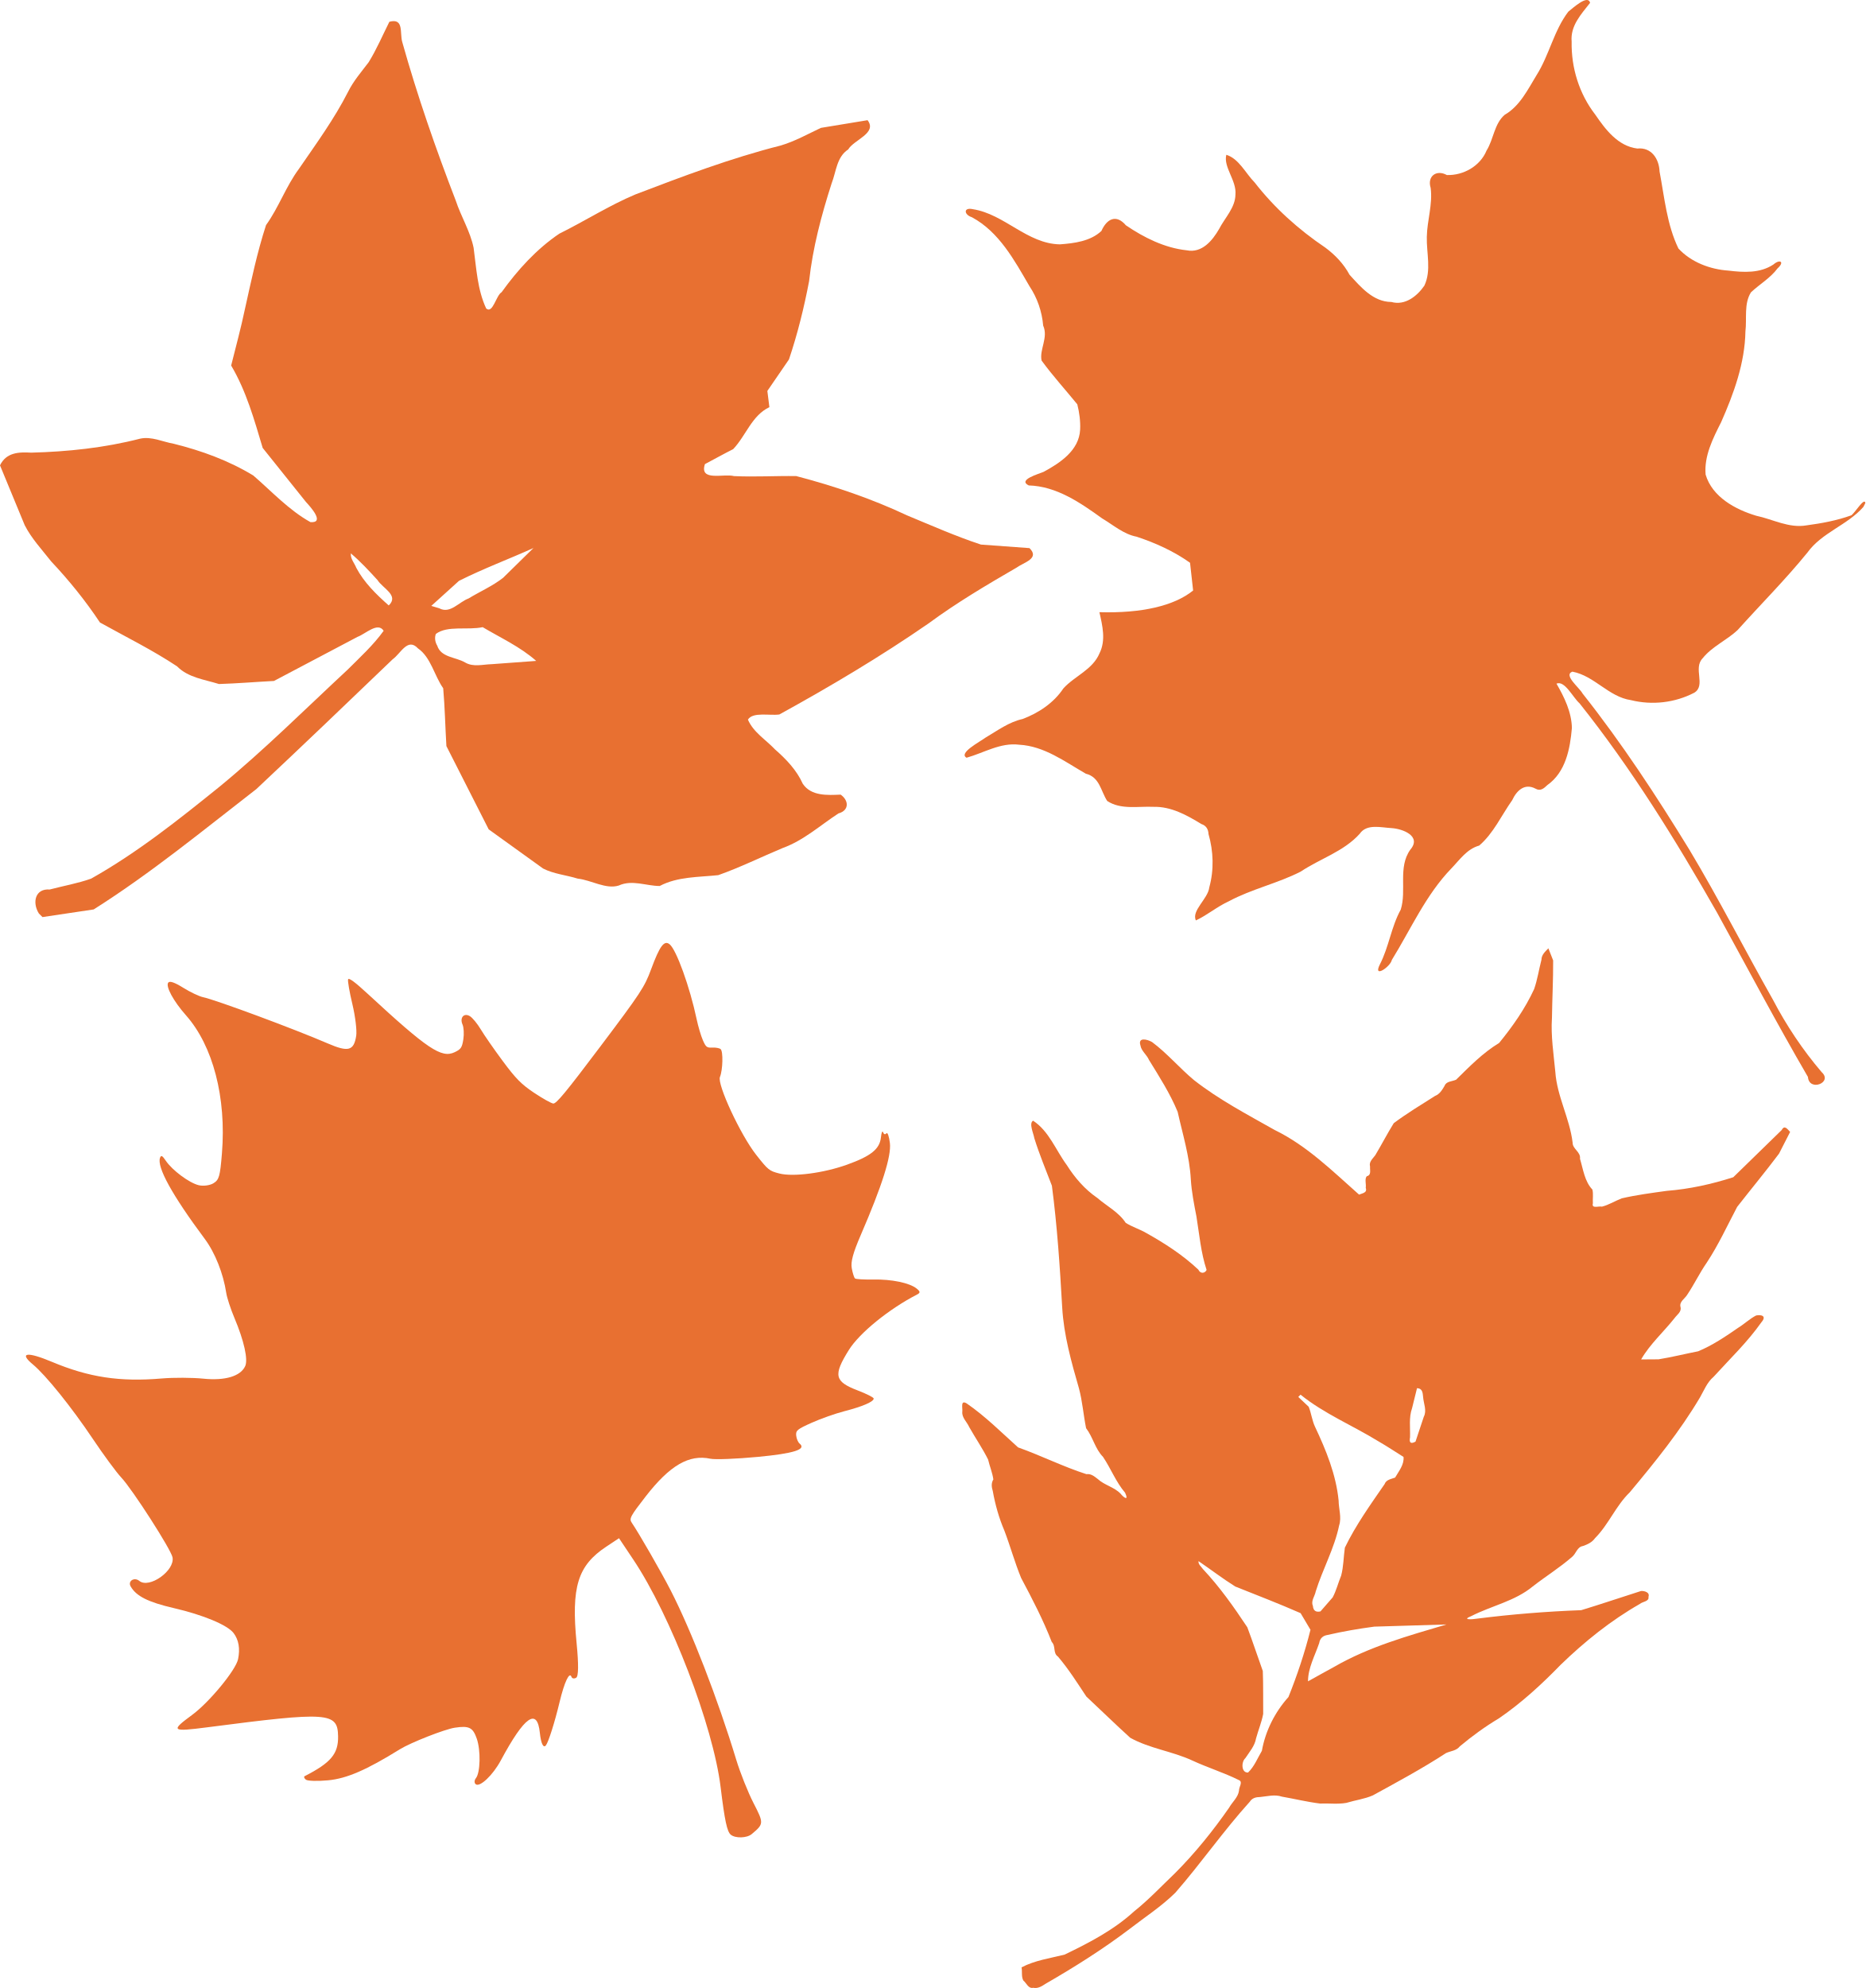
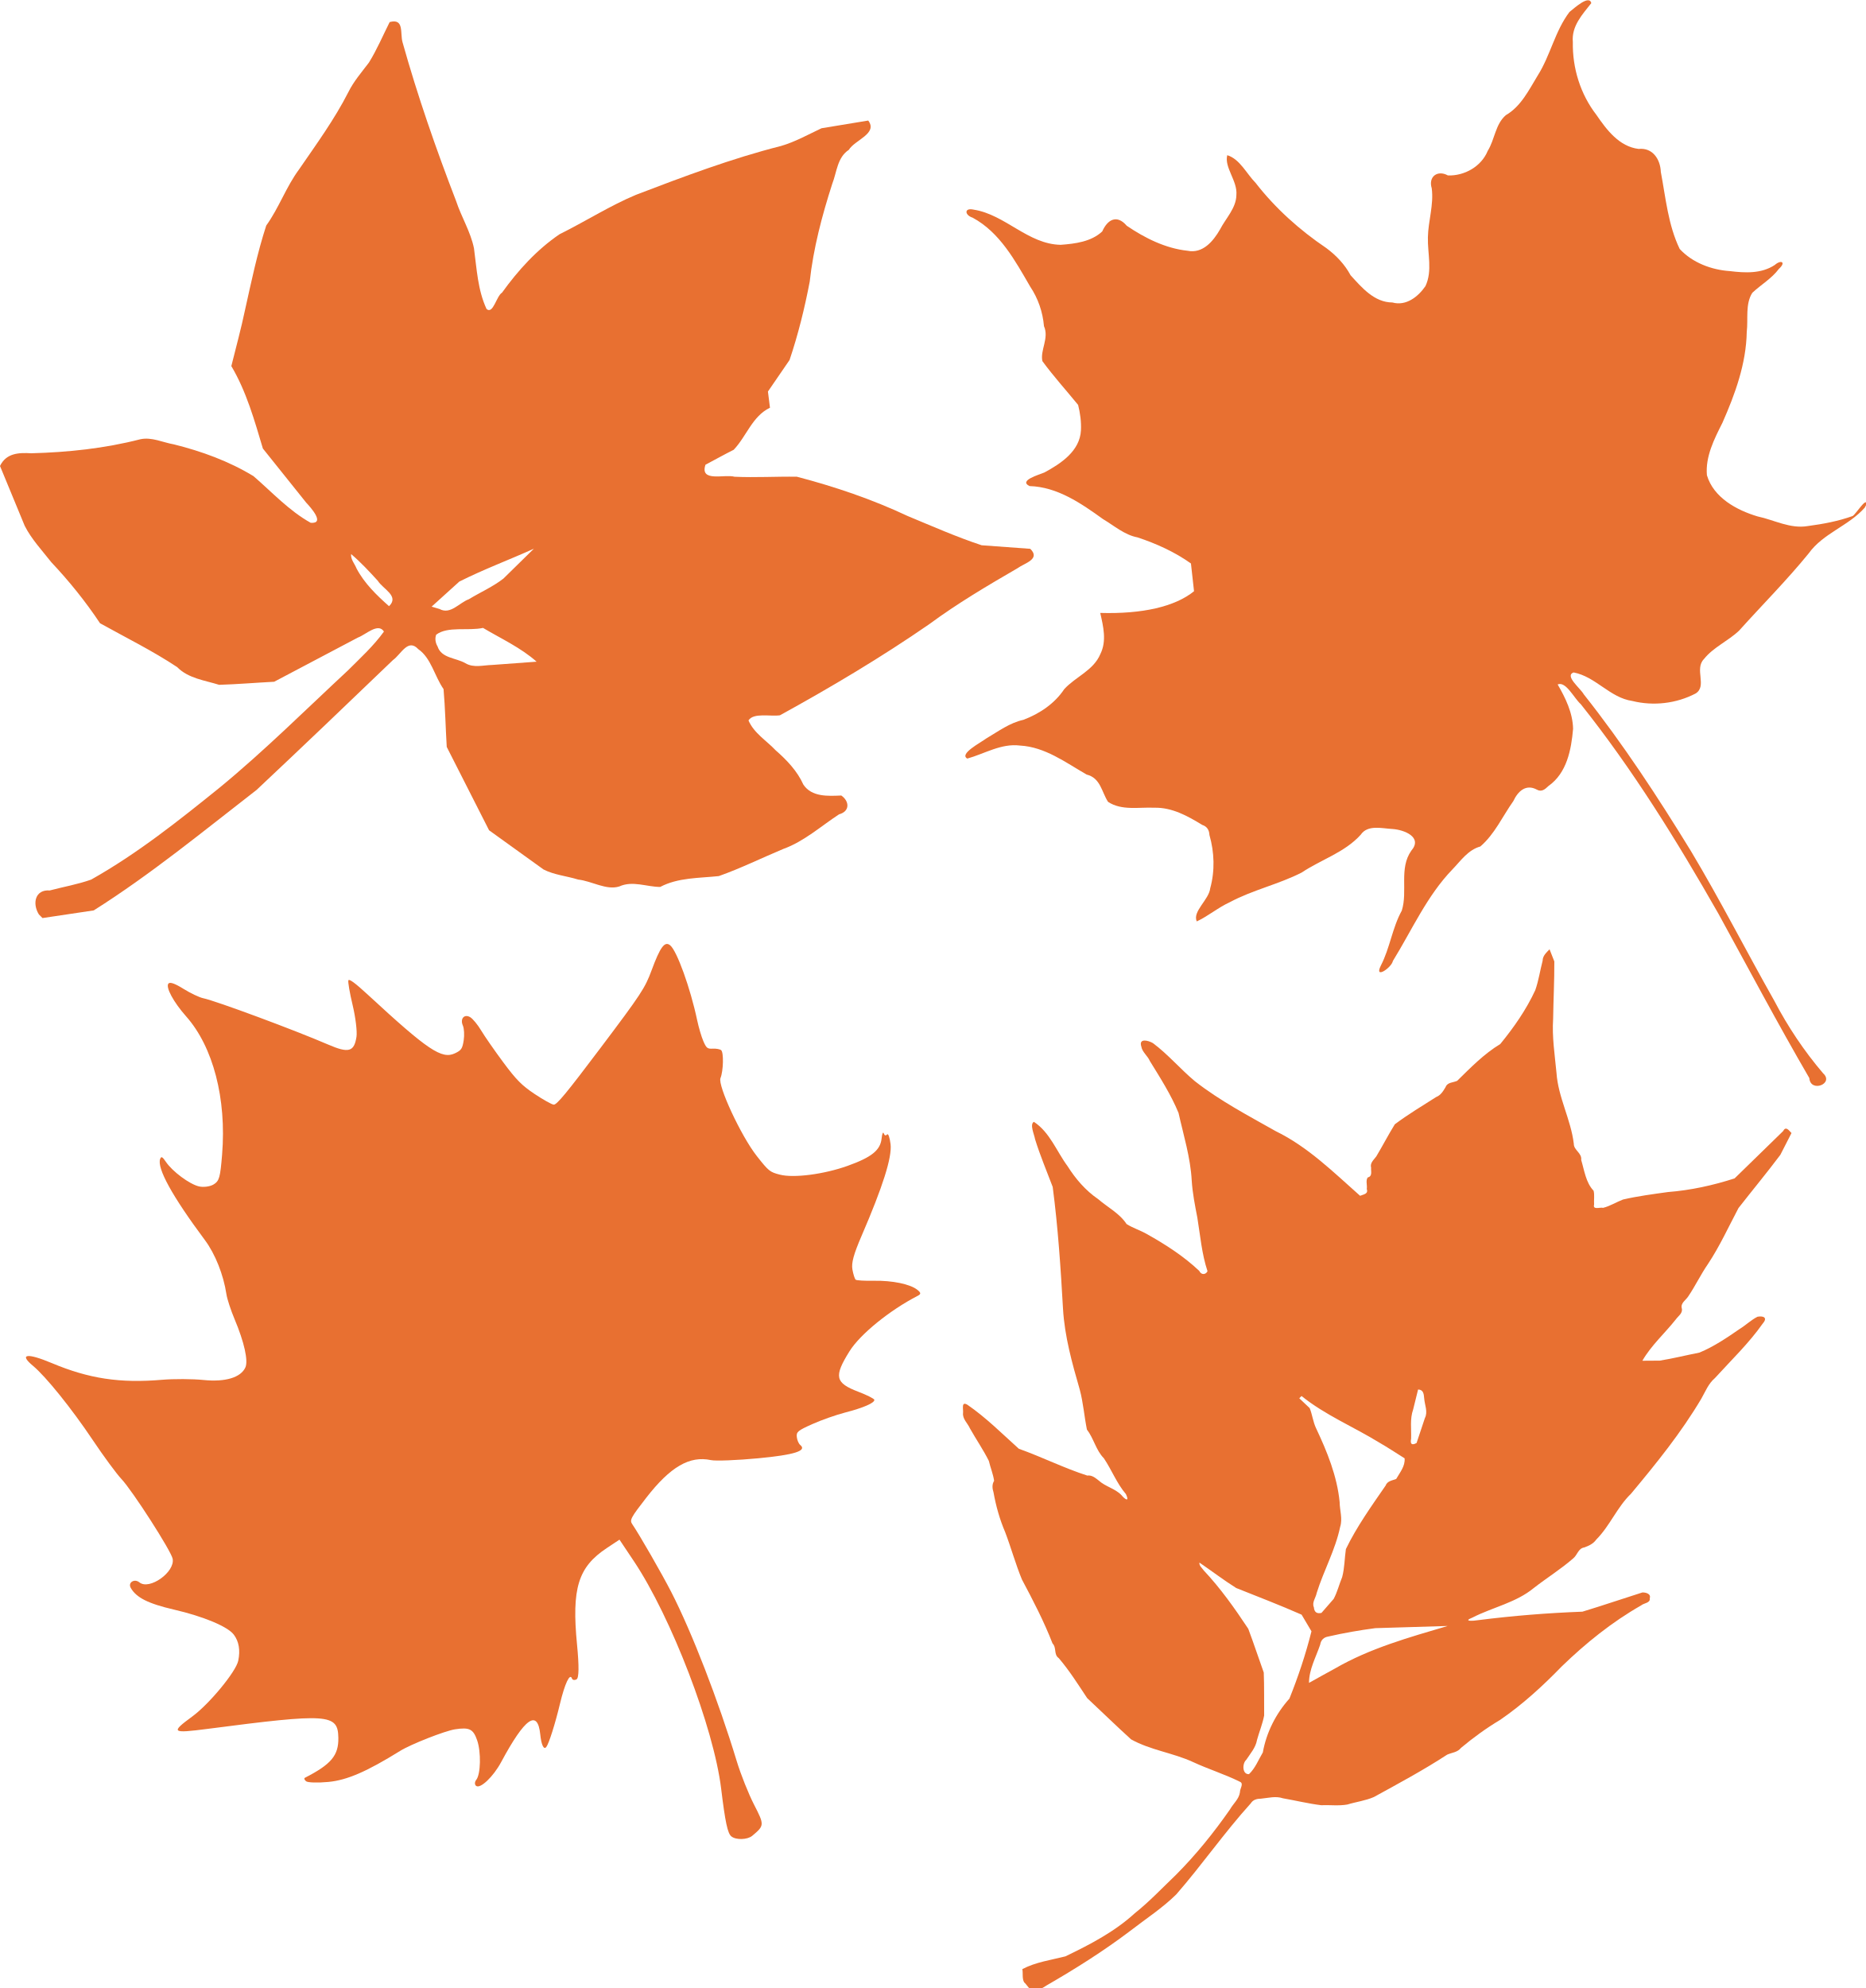
- <svg xmlns="http://www.w3.org/2000/svg" width="720.546" height="767.796" id="svg2" version="1.1">
+ <svg xmlns="http://www.w3.org/2000/svg" width="720.546" height="767.796" viewBox="0 0 720 767" id="svg2" version="1.1">
  <defs>
    <linearGradient id="grad1" x1="0%" y1="0%" x2="100%" y2="100%">
      <stop offset="0%" style="stop-color:rgb(255,255,0);stop-opacity:1" />
      <stop offset="100%" style="stop-color:rgb(255,0,0);stop-opacity:1" />
    </linearGradient>
    <linearGradient id="grad2" x1="0%" y1="0%" x2="100%" y2="10%">
      <stop offset="0%" style="stop-color:rgb(55,125,30);stop-opacity:1" />
      <stop offset="100%" style="stop-color:rgb(255,122,80);stop-opacity:1" />
    </linearGradient>
    <linearGradient id="grad3" x1="0%" y1="0%" x2="30%" y2="100%">
      <stop offset="0%" style="stop-color:rgb(255,255,0);stop-opacity:1" />
      <stop offset="100%" style="stop-color:rgb(255,0,0);stop-opacity:1" />
    </linearGradient>
    <linearGradient id="grad4" x1="0%" y1="30%" x2="30%" y2="10%">
      <stop offset="0%" style="stop-color:rgb(255,255,0);stop-opacity:1" />
      <stop offset="100%" style="stop-color:rgb(255,50,0);stop-opacity:1" />
    </linearGradient>
  </defs>
  <g id="layer1" transform="translate(-12.08147,-30.70216)">
    <path style="fill:#e87031" d="m 302.436,739.074 c -1.85,1.552 -6.275,1.677 -8.058,0.228 -1.446,-1.175 -2.355,-5.427 -3.941,-18.437 -2.866,-23.509 -19.25,-66.193 -33.701,-87.801 l -5.54,-8.283 -4.87,3.226 c -11.118,7.365 -13.634,15.534 -11.507,37.356 0.803,8.24 0.742,12.784 -0.179,13.315 -0.769,0.443 -1.574,0.302 -1.788,-0.313 -0.78,-2.243 -2.751,1.922 -4.635,9.794 -1.836,7.672 -4.266,15.348 -5.263,16.625 -0.961,1.23 -1.91,-0.721 -2.331,-4.793 -1.026,-9.916 -5.913,-6.471 -15.109,10.652 -3.035,5.65 -8.093,10.438 -9.672,9.155 -0.603,-0.49 -0.571,-1.537 0.071,-2.326 1.723,-2.121 1.916,-10.745 0.341,-15.27 -1.512,-4.344 -2.97,-5.07 -8.5,-4.234 -3.913,0.592 -17.084,5.768 -21.242,8.35 -12.856,7.98 -20.468,11.274 -27.643,11.963 -4.095,0.393 -7.983,0.278 -8.639,-0.255 -0.657,-0.534 -0.864,-1.139 -0.46,-1.346 10.145,-5.186 13.026,-8.624 12.91,-15.405 -0.16,-9.302 -3.707,-9.547 -50.424,-3.473 -13.948,1.813 -14.418,1.436 -5.955,-4.777 6.597,-4.844 16.862,-17.29 17.74,-21.509 0.843,-4.055 0.26,-7.473 -1.722,-10.09 -2.356,-3.111 -11.683,-7.008 -23.103,-9.654 -9.93,-2.3 -14.538,-4.619 -16.675,-8.391 -1.165,-2.055 1.418,-3.685 3.351,-2.114 3.839,3.119 13.82,-3.965 12.832,-9.107 C 78.139,629.121 63.265,605.96 58.956,601.38 57.055,599.359 52.093,592.622 47.929,586.408 39.725,574.164 29.784,561.82 24.786,557.671 c -5.51,-4.574 -2.249,-5.037 7.281,-1.032 14.32,6.017 26.283,7.83 42.543,6.448 4.567,-0.388 11.787,-0.353 16.043,0.078 8.392,0.85 14.359,-0.938 16.141,-4.839 1.174,-2.569 -0.443,-9.803 -4.163,-18.625 -1.453,-3.445 -2.868,-7.769 -3.146,-9.607 -1.141,-7.554 -4.332,-15.576 -8.329,-20.94 -12.575,-16.875 -18.591,-27.798 -17.248,-31.316 0.413,-1.082 0.874,-0.845 2.203,1.131 2.492,3.705 9.071,8.603 12.731,9.478 1.766,0.422 4.324,0.085 5.684,-0.749 2.194,-1.346 2.564,-2.647 3.286,-11.549 1.749,-21.571 -3.456,-41.552 -13.888,-53.316 -4.854,-5.473 -7.976,-11.247 -6.84,-12.646 0.58,-0.714 2.484,-0.053 5.78,2.004 2.703,1.687 6.154,3.327 7.669,3.644 4.913,1.028 35.131,12.235 48.211,17.88 7.901,3.41 10.035,2.826 10.937,-2.995 0.311,-2.007 -0.353,-7.488 -1.475,-12.181 -1.122,-4.693 -1.868,-9.01 -1.657,-9.594 0.264,-0.732 2.642,1.025 7.649,5.651 23.073,21.316 28.417,24.902 33.509,22.486 2.436,-1.156 2.86,-1.787 3.358,-5 0.313,-2.022 0.171,-4.581 -0.316,-5.688 -1.169,-2.652 0.547,-4.611 2.836,-3.238 0.997,0.598 2.895,2.902 4.217,5.118 1.322,2.216 5.155,7.736 8.517,12.266 5.024,6.769 7.172,8.943 12.052,12.203 3.266,2.181 6.6,4.052 7.41,4.157 1.175,0.152 4.861,-4.31 18.271,-22.113 15.494,-20.571 17.01,-22.875 19.515,-29.664 3.352,-9.085 5.084,-11.427 7.187,-9.719 2.608,2.119 7.804,16.51 10.409,28.83 0.599,2.833 1.681,6.509 2.405,8.168 1.181,2.708 1.555,3.004 3.656,2.892 1.287,-0.069 2.732,0.193 3.21,0.582 1.042,0.847 0.875,8.028 -0.25,10.774 -1.154,2.816 7.947,22.371 13.981,30.041 4.628,5.883 5.061,6.233 8.944,7.229 5.382,1.381 17.062,-0.14 26.182,-3.409 9.247,-3.315 12.613,-6.03 13.081,-10.551 0.191,-1.841 0.564,-2.723 0.831,-1.961 0.289,0.826 0.804,0.993 1.276,0.412 0.435,-0.536 1.045,1.154 1.355,3.754 0.602,5.05 -2.985,16.382 -11.217,35.439 -3.043,7.044 -3.96,10.425 -3.508,12.933 0.336,1.868 0.903,3.633 1.26,3.923 0.357,0.29 3.509,0.474 7.005,0.409 7.162,-0.133 14.031,1.292 16.777,3.481 1.466,1.168 1.495,1.648 0.142,2.342 -10.765,5.526 -22.219,14.832 -26.298,21.368 -6.116,9.799 -5.594,12.209 3.389,15.643 3.358,1.284 6.142,2.686 6.187,3.115 0.123,1.191 -4.237,3.088 -11.261,4.898 -3.488,0.899 -9.167,2.899 -12.619,4.445 -5.682,2.544 -6.255,3.018 -6.05,5.001 0.125,1.205 0.725,2.596 1.335,3.091 2.737,2.224 -2.274,3.811 -16.173,5.123 -8.251,0.779 -16.485,1.099 -18.297,0.711 -8.239,-1.763 -15.669,2.553 -24.96,14.501 -6.006,7.723 -6.495,8.645 -5.425,10.212 2.771,4.056 11.447,19.143 15.045,26.161 8.03,15.664 18.118,41.715 25.295,65.324 1.544,5.078 4.549,12.618 6.678,16.757 4.042,7.857 4.029,8.066 -0.699,12.032 z" id="path3164" />
    <path style="fill:#e87031" d="m 731.84,226.522 c -6.189,7.03 -16.026,9.859 -21.598,17.613 -8.452,10.39 -17.947,19.887 -26.885,29.835 -4.221,4.021 -9.906,6.372 -13.563,10.963 -3.803,3.881 1.342,10.433 -3.201,13.287 -7.473,3.905 -16.301,4.919 -24.482,2.891 -8.658,-1.271 -14.106,-9.399 -22.639,-11.005 -3.619,1.314 2.711,6.163 3.935,8.446 15.172,19.155 28.588,39.647 41.347,60.467 11.327,18.922 21.327,38.591 32.179,57.78 5.22,9.984 11.512,19.412 18.829,27.979 4.462,4.047 -4.872,7.671 -5.3,1.859 -12.17,-20.906 -23.475,-42.297 -35.123,-63.494 -15.97,-28.002 -32.988,-55.561 -53.103,-80.807 -2.587,-2.263 -5.71,-8.947 -8.915,-7.605 3.017,5.199 5.842,10.995 5.957,17.131 -0.694,8.058 -2.399,17.077 -9.497,22.061 -1.327,1.289 -2.682,2.458 -4.536,1.38 -4.201,-2.226 -7.275,0.681 -9.031,4.451 -4.166,5.877 -7.192,12.762 -12.734,17.519 -4.764,1.326 -7.495,5.458 -10.78,8.854 -9.861,10.209 -15.601,23.385 -22.971,35.314 -0.517,2.636 -7.479,7.354 -4.608,1.703 3.474,-6.75 4.366,-14.46 8.036,-21.114 2.392,-7.517 -1.162,-16.294 3.683,-23.143 4.512,-5.238 -2.814,-8.075 -7.248,-8.362 -4.056,-0.202 -9.583,-1.778 -12.29,2.217 -6.187,6.86 -15.284,9.571 -22.788,14.593 -8.93,4.557 -18.877,6.691 -27.737,11.44 -4.488,2.04 -8.306,5.334 -12.738,7.408 -1.808,-3.781 4.676,-8.33 5.174,-12.765 1.851,-6.749 1.622,-13.889 -0.298,-20.59 -0.096,-1.905 -0.919,-3.275 -2.779,-3.881 -5.629,-3.436 -11.673,-6.802 -18.487,-6.632 -5.934,-0.278 -12.609,1.209 -17.868,-2.265 -2.511,-3.858 -2.863,-9.19 -8.263,-10.535 -8.113,-4.645 -16.045,-10.667 -25.737,-11.192 -7.245,-0.915 -13.628,3.148 -20.328,5.026 -3.262,-1.787 5.033,-6.078 7.402,-7.818 4.602,-2.699 8.937,-5.978 14.257,-7.143 6.207,-2.345 12.036,-6.231 15.748,-11.824 4.379,-4.811 11.296,-7.202 13.948,-13.553 2.519,-5.039 1.137,-10.68 -0.044,-15.873 16.311,0.468 28.871,-2.427 36.202,-8.375 -0.397,-3.569 -0.794,-7.139 -1.19,-10.708 -6.266,-4.463 -13.352,-7.663 -20.635,-10.073 -4.989,-0.936 -9.015,-4.512 -13.298,-7.049 -8.413,-6.056 -17.627,-12.446 -28.374,-12.75 -4.399,-2.138 3.774,-4.397 5.752,-5.248 6.368,-3.449 13.682,-8.258 14.097,-16.263 0.166,-3.263 -0.299,-6.697 -1.093,-9.815 -4.591,-5.637 -9.501,-11.03 -13.793,-16.899 -0.923,-4.237 2.679,-8.859 0.615,-13.492 -0.473,-5.471 -2.269,-10.703 -5.324,-15.274 -5.804,-9.981 -11.665,-20.89 -22.217,-26.592 -3.085,-0.966 -3.373,-3.956 0.416,-3.097 12.196,1.915 20.922,13.335 33.558,13.573 5.564,-0.408 11.833,-1.189 16.062,-5.175 2.035,-4.611 5.663,-6.633 9.45,-2.188 6.999,4.756 14.969,8.748 23.474,9.653 5.884,1.201 9.952,-3.721 12.547,-8.245 2.208,-4.277 6.252,-8.257 6.301,-13.274 0.497,-5.428 -4.732,-10.597 -3.525,-15.361 4.883,1.497 7.44,7.152 10.941,10.682 7.639,9.831 16.984,18.206 27.289,25.158 3.817,2.828 7.134,6.313 9.365,10.483 4.331,4.746 9.147,10.496 16.162,10.52 5.254,1.475 9.925,-2.209 12.74,-6.299 2.798,-5.891 0.787,-12.606 0.953,-18.858 0.114,-6.337 2.32,-12.516 1.48,-18.907 -1.402,-4.573 2.288,-7.154 6.25,-4.963 6.386,0.211 12.884,-3.434 15.359,-9.477 2.739,-4.387 2.931,-10.291 6.991,-13.783 5.869,-3.384 8.899,-9.724 12.301,-15.295 4.924,-7.768 6.667,-17.177 12.276,-24.54 1.716,-1.345 7.6,-6.81 8.415,-3.41 -3.451,4.391 -7.686,8.888 -7.126,15.002 -0.198,10.079 2.914,20.14 9.102,28.14 3.962,5.776 8.779,12.214 16.281,13.129 5.431,-0.57 8.393,3.991 8.578,8.886 1.893,9.997 2.807,20.459 7.284,29.719 4.898,5.305 12.235,8.068 19.366,8.546 5.859,0.715 12.174,1.06 17.333,-2.37 2.475,-2.153 4.465,-1.078 1.584,1.517 -2.793,3.758 -6.92,6.089 -10.261,9.237 -2.778,4.384 -1.54,10.102 -2.138,15.068 -0.218,12.287 -4.483,23.988 -9.392,35.093 -3.156,6.252 -6.617,13.032 -5.986,20.229 2.549,8.634 11.457,13.474 19.54,15.894 6.462,1.367 12.621,4.892 19.415,3.721 5.854,-0.783 11.759,-1.866 17.316,-3.879 1.453,-1.007 5.091,-7.106 5.427,-4.77 l -0.348,0.729 -0.439,0.831 -4e-5,1e-5 z" id="path3380" />
    <path style="fill:#e87031" d="m 27.081,383.479 c -2.619,-4.217 -1.433,-9.678 4.192,-9.234 5.327,-1.41 10.837,-2.355 16.012,-4.201 17.829,-10.024 33.896,-22.831 49.768,-35.645 17.215,-14.173 33.024,-29.923 49.345,-45.091 4.816,-4.808 9.909,-9.456 13.883,-14.984 -2.254,-3.565 -7.07,1.256 -10.054,2.322 -10.772,5.684 -21.545,11.368 -32.317,17.052 -7.082,0.365 -14.152,0.971 -21.241,1.185 -5.568,-1.746 -11.905,-2.456 -16.189,-6.83 -9.531,-6.323 -19.808,-11.381 -29.788,-16.934 -5.569,-8.383 -11.906,-16.224 -18.798,-23.544 -3.567,-4.547 -7.645,-8.874 -10.27,-14.041 -3.181,-7.702 -6.361,-15.404 -9.542,-23.106 2.392,-4.965 7.195,-5.201 12.061,-4.906 14.159,-0.369 28.326,-1.864 42.065,-5.4 4.413,-0.971 8.707,1.231 13.02,1.974 10.717,2.664 21.249,6.505 30.7,12.253 7.168,6.193 13.726,13.358 22.076,18.006 5.755,0.424 -0.044,-5.965 -1.738,-7.785 -5.571,-6.958 -11.141,-13.915 -16.712,-20.873 -3.251,-10.878 -6.348,-21.98 -12.181,-31.819 1.803,-7.239 3.78,-14.454 5.311,-21.772 2.43,-10.891 4.702,-21.846 8.163,-32.469 4.914,-6.819 7.667,-14.918 12.686,-21.688 6.672,-9.718 13.654,-19.267 19.012,-29.806 2.076,-4.193 5.167,-7.719 7.946,-11.408 3.087,-4.984 5.373,-10.397 7.999,-15.625 5.729,-1.533 3.952,4.316 4.977,7.827 5.82,20.752 12.92,41.152 20.676,61.26 2.029,6.17 5.615,11.887 6.892,18.238 1.072,7.884 1.434,16.097 4.858,23.416 2.544,2.175 3.786,-5.013 5.959,-6.307 6.175,-8.59 13.453,-16.611 22.239,-22.569 9.909,-4.897 19.286,-10.925 29.484,-15.201 18.385,-7.026 36.844,-14.001 55.949,-18.836 5.498,-1.589 10.55,-4.446 15.654,-6.847 6.01,-0.99 12.021,-1.981 18.031,-2.971 3.854,5.02 -5.282,7.544 -7.484,11.299 -4.478,2.935 -4.611,8.544 -6.402,13.121 -3.962,12.309 -7.292,24.874 -8.699,37.754 -1.949,10.213 -4.465,20.414 -7.779,30.231 -2.782,4.056 -5.565,8.112 -8.347,12.169 0.263,2.086 0.525,4.171 0.788,6.257 -6.819,3.233 -9.091,11.087 -13.998,16.219 -3.668,1.84 -7.267,3.858 -10.903,5.778 -2.291,6.876 7.377,3.556 11.218,4.631 8.011,0.377 16.088,-0.129 24.058,-0.007 14.674,3.84 29.087,8.723 42.823,15.187 9.432,3.911 18.845,8.076 28.518,11.267 6.25,0.456 12.5,0.912 18.75,1.367 4.116,4.04 -2.244,5.522 -4.951,7.514 -11.619,6.733 -23.196,13.575 -34.016,21.557 -18.535,12.808 -37.93,24.332 -57.661,35.182 -3.758,0.525 -10.231,-1.088 -12.131,1.982 2.082,4.884 6.925,7.752 10.463,11.508 4.302,3.765 8.361,7.994 10.728,13.272 3.24,4.82 9.55,4.412 14.63,4.193 3.134,2.168 3.44,6.082 -0.858,7.26 -7.063,4.607 -13.471,10.447 -21.498,13.346 -8.31,3.468 -16.462,7.505 -24.924,10.491 -7.604,0.811 -15.707,0.527 -22.629,4.19 -5.206,-0.015 -10.675,-2.528 -15.79,-0.185 -4.97,1.577 -10.607,-2.097 -15.862,-2.662 -4.41,-1.378 -9.293,-1.79 -13.382,-3.901 -7.004,-5.04 -14.007,-10.08 -21.011,-15.12 -5.447,-10.724 -10.894,-21.449 -16.341,-32.173 -0.451,-7.439 -0.583,-14.898 -1.233,-22.325 -3.464,-4.921 -4.762,-11.967 -9.745,-15.398 -3.992,-4.308 -6.629,1.965 -9.787,4.212 -17.466,16.78 -34.98,33.523 -52.629,50.103 -20.603,15.954 -40.787,32.566 -62.857,46.5 -6.594,0.985 -13.187,1.969 -19.781,2.954 l -0.703,-0.706 -0.703,-0.706 -1.8e-5,10e-6 z M 149.711,250.002 c 3.029,5.718 7.736,10.292 12.535,14.532 4.107,-3.906 -2.392,-6.634 -4.32,-9.781 -3.282,-3.597 -6.604,-7.179 -10.322,-10.335 -0.21,2.076 1.395,3.762 2.107,5.584 z m 31.269,30.068 c 1.476,4.598 7.126,4.366 10.735,6.473 3.204,1.899 6.826,0.757 10.295,0.675 5.733,-0.422 11.466,-0.843 17.199,-1.265 -6.147,-5.442 -13.682,-8.874 -20.682,-13.032 -5.779,1.26 -13.654,-0.761 -18.086,2.622 -0.563,1.489 -0.265,3.186 0.539,4.527 z m 0.757,-14.448 c 4.242,2.308 7.579,-2.421 11.327,-3.777 4.41,-2.684 9.264,-4.792 13.327,-7.958 3.917,-3.842 7.834,-7.684 11.751,-11.526 -9.545,4.299 -19.442,7.986 -28.765,12.675 -3.564,3.224 -7.128,6.448 -10.692,9.672 1.017,0.305 2.034,0.609 3.052,0.914 z" id="path3408" />
    <path style="fill:#e87031" d="m 610.193,396.949 c -1.221,1.288 -2.642,2.484 -2.67,4.404 -0.982,3.767 -1.547,7.688 -2.83,11.349 -3.477,7.545 -8.295,14.418 -13.524,20.813 -6.282,3.791 -11.417,9.085 -16.621,14.188 -1.566,0.728 -3.807,0.53 -4.481,2.428 -0.94,1.57 -1.87,3.14 -3.66,3.844 -5.365,3.401 -10.876,6.729 -15.936,10.511 -2.513,4.053 -4.708,8.309 -7.144,12.38 -0.979,1.357 -2.514,2.513 -2.015,4.376 -0.107,1.421 0.598,3.304 -1.275,3.742 -0.899,1.056 -0.157,3.042 -0.391,4.475 0.669,1.933 -1.245,2.058 -2.577,2.625 -10.242,-9.076 -20.143,-18.901 -32.588,-24.958 -10.645,-6.017 -21.582,-11.735 -31.225,-19.305 -5.587,-4.664 -10.308,-10.315 -16.154,-14.665 -1.935,-1.119 -5.546,-1.954 -4.478,1.334 0.315,2.098 2.471,3.604 3.295,5.58 3.997,6.48 8.162,12.981 11.067,20.027 1.936,8.653 4.604,17.174 5.089,26.085 0.305,4.847 1.254,9.59 2.171,14.335 1.124,6.905 1.712,14.005 3.925,20.663 -0.657,1.366 -2.409,1.563 -3.181,-0.113 -5.98,-5.658 -13.001,-10.174 -20.164,-14.182 -2.521,-1.471 -5.496,-2.366 -7.906,-3.912 -2.672,-4.114 -7.311,-6.456 -10.961,-9.61 -4.845,-3.318 -8.683,-7.776 -11.806,-12.715 -4.25,-5.742 -6.824,-13.059 -13,-17.116 -1.71,0.962 0.143,4.841 0.464,6.736 1.929,6.244 4.492,12.293 6.798,18.385 2.049,15.609 3.088,31.323 3.979,47.032 0.62,10.674 3.522,20.995 6.468,31.209 1.353,5.04 1.733,10.331 2.759,15.399 2.653,3.429 3.462,7.962 6.536,11.075 3.036,4.494 4.968,9.681 8.521,13.834 1.517,3.229 -0.371,2.087 -1.753,0.367 -2.486,-2.569 -6.183,-3.233 -8.819,-5.667 -1.324,-1.03 -2.587,-2.094 -4.351,-1.854 -9.006,-2.897 -17.495,-7.17 -26.404,-10.341 -6.477,-5.816 -12.666,-12.042 -19.856,-16.98 -2.501,-1.505 -1.514,1.782 -1.688,3.192 -0.247,2.292 1.805,3.954 2.671,5.94 2.368,4.204 5.148,8.232 7.292,12.535 0.596,2.561 1.673,5.134 2.031,7.675 -0.874,1.433 -0.703,2.949 -0.225,4.488 0.943,5.268 2.386,10.41 4.494,15.333 2.295,6.03 4.007,12.299 6.462,18.255 4.293,8.061 8.509,16.181 11.822,24.7 1.659,1.663 0.366,4.275 2.405,5.661 4.103,4.807 7.476,10.181 10.958,15.422 5.665,5.289 11.219,10.734 16.952,15.927 7.477,4.173 16.197,5.187 23.94,8.766 5.953,2.764 12.279,4.703 18.141,7.629 1.518,0.703 -0.138,2.713 -0.06,4.023 -0.349,2.608 -2.6,4.392 -3.842,6.613 -6.258,8.984 -13.176,17.564 -20.919,25.312 -5.219,4.987 -10.168,10.262 -15.836,14.769 -7.817,7.156 -17.315,12.085 -26.788,16.638 -5.592,1.414 -11.45,2.206 -16.608,4.914 0.315,1.658 -0.149,3.658 0.695,5.101 1.23,0.998 1.944,3.24 3.823,2.796 1.846,0.378 3.315,-0.616 4.793,-1.573 11.16,-6.44 22.076,-13.304 32.353,-21.092 5.96,-4.625 12.387,-8.764 17.759,-14.076 9.941,-11.398 18.575,-23.894 28.727,-35.102 0.921,-1.476 2.405,-1.813 4.042,-1.84 2.795,-0.271 5.615,-1.076 8.369,-0.142 4.925,0.859 9.82,2.067 14.772,2.67 3.361,-0.139 6.802,0.327 10.109,-0.257 3.394,-1.034 7.019,-1.48 10.259,-2.9 9.552,-5.236 19.158,-10.403 28.288,-16.354 1.915,-0.844 3.909,-0.837 5.337,-2.611 4.755,-3.971 9.764,-7.621 15.085,-10.791 8.691,-5.962 16.47,-13.102 23.795,-20.646 9.268,-8.977 19.41,-17.148 30.64,-23.542 1.067,-0.93 3.662,-0.928 3.315,-2.721 0.633,-1.777 -1.594,-2.364 -2.893,-2.263 -7.698,2.44 -15.362,5.063 -23.078,7.399 -13.418,0.503 -26.808,1.573 -40.13,3.261 -1.913,0.323 -6.317,0.601 -2.304,-0.992 7.816,-3.99 16.801,-5.73 23.689,-11.424 4.987,-3.883 10.398,-7.24 15.162,-11.388 1.628,-1.278 1.951,-3.879 4.247,-4.232 1.827,-0.631 3.53,-1.441 4.683,-3.057 5.257,-5.276 8.007,-12.479 13.39,-17.669 9.756,-11.684 19.397,-23.593 27.167,-36.718 1.572,-2.767 2.738,-5.816 5.229,-7.922 6.286,-6.91 13.099,-13.421 18.483,-21.077 2.078,-2.399 0.035,-2.99 -2.047,-2.603 -2.428,1.221 -4.57,3.308 -6.944,4.758 -4.908,3.392 -9.95,6.803 -15.465,9.083 -5.101,0.997 -10.173,2.273 -15.292,3.097 -2.245,-2.9e-4 -4.491,0.018 -6.736,0.043 3.427,-5.947 8.667,-10.583 12.904,-15.94 0.973,-1.364 2.802,-2.414 2.308,-4.317 -0.519,-2.028 1.571,-3.106 2.521,-4.607 2.726,-4.025 4.825,-8.486 7.616,-12.504 4.523,-6.843 7.937,-14.324 11.753,-21.551 5.358,-6.865 10.94,-13.585 16.158,-20.54 1.446,-2.798 2.878,-5.603 4.303,-8.412 -1.085,-1.128 -2.167,-2.798 -3.267,-0.718 -6.226,6.082 -12.461,12.155 -18.7,18.223 -8.353,2.686 -16.951,4.58 -25.711,5.263 -5.791,0.803 -11.653,1.569 -17.337,2.881 -2.582,0.984 -5.033,2.555 -7.68,3.213 -1.286,-0.304 -4.087,0.915 -3.497,-1.274 -0.132,-1.748 0.243,-3.711 -0.197,-5.328 -3.007,-3.143 -3.567,-7.859 -4.783,-11.876 0.347,-2.708 -2.892,-3.749 -2.852,-6.261 -1.132,-9.395 -6.043,-17.874 -6.685,-27.365 -0.655,-6.917 -1.759,-13.842 -1.296,-20.807 0.105,-7.388 0.501,-14.821 0.461,-22.18 -0.597,-1.569 -1.215,-3.129 -1.844,-4.685 z m -50.742,169.889 c 2.061,0.048 2.211,1.728 2.356,3.412 0.182,2.545 1.518,5.19 0.265,7.622 -1.054,3.207 -2.129,6.407 -3.202,9.607 -1.872,1.016 -2.512,0.429 -2.113,-1.644 0.138,-3.769 -0.516,-7.633 0.781,-11.262 0.638,-2.579 1.276,-5.157 1.913,-7.736 z m -44.991,2.511 c 9.131,7.353 20.101,11.88 30.04,17.985 3.315,1.912 6.509,4.022 9.746,6.062 0.279,3.025 -1.838,5.486 -3.249,7.969 -1.549,0.597 -3.428,0.759 -4.076,2.539 -5.465,7.931 -11.152,15.852 -15.338,24.52 -0.527,3.589 -0.489,7.314 -1.435,10.807 -1.152,2.774 -1.87,5.803 -3.283,8.42 -1.577,1.794 -3.145,3.595 -4.709,5.4 -1.81,0.416 -2.779,-0.312 -2.929,-2.169 -0.849,-1.858 0.764,-3.698 1.097,-5.547 2.69,-8.624 7.205,-16.604 9.048,-25.501 1.013,-3.103 -0.182,-6.412 -0.202,-9.587 -0.986,-10.014 -4.84,-19.455 -9.099,-28.47 -1.173,-2.455 -1.459,-5.309 -2.464,-7.762 -1.338,-1.265 -2.676,-2.53 -4.015,-3.794 0.289,-0.291 0.578,-0.581 0.868,-0.872 z m -39.407,64.286 c 4.741,3.24 9.337,6.751 14.182,9.803 8.441,3.371 16.93,6.63 25.251,10.291 1.271,2.141 2.541,4.282 3.812,6.422 -2.212,8.841 -5.126,17.54 -8.509,25.972 -5.234,5.82 -8.893,13.081 -10.266,20.773 -1.686,2.842 -2.91,6.081 -5.338,8.382 -2.648,0.17 -2.673,-4.099 -1.054,-5.537 1.612,-2.453 3.644,-4.704 4.153,-7.689 0.864,-3.138 2.142,-6.214 2.749,-9.391 -0.064,-5.528 0.078,-11.095 -0.152,-16.6 -2.026,-5.612 -3.879,-11.309 -5.98,-16.879 -5.22,-7.873 -10.682,-15.608 -17.169,-22.504 -0.61,-0.934 -1.863,-1.806 -1.678,-3.044 z m 95.803,24.461 c -14.827,4.388 -29.912,8.572 -43.397,16.365 -3.39,1.832 -6.743,3.729 -10.113,5.595 0.003,-5.2 2.68,-9.921 4.319,-14.763 0.291,-1.808 1.398,-2.861 3.203,-3.14 5.96,-1.372 12.023,-2.417 18.079,-3.218 9.303,-0.28 18.606,-0.559 27.909,-0.839 z" id="path3533" />
  </g>
</svg>
